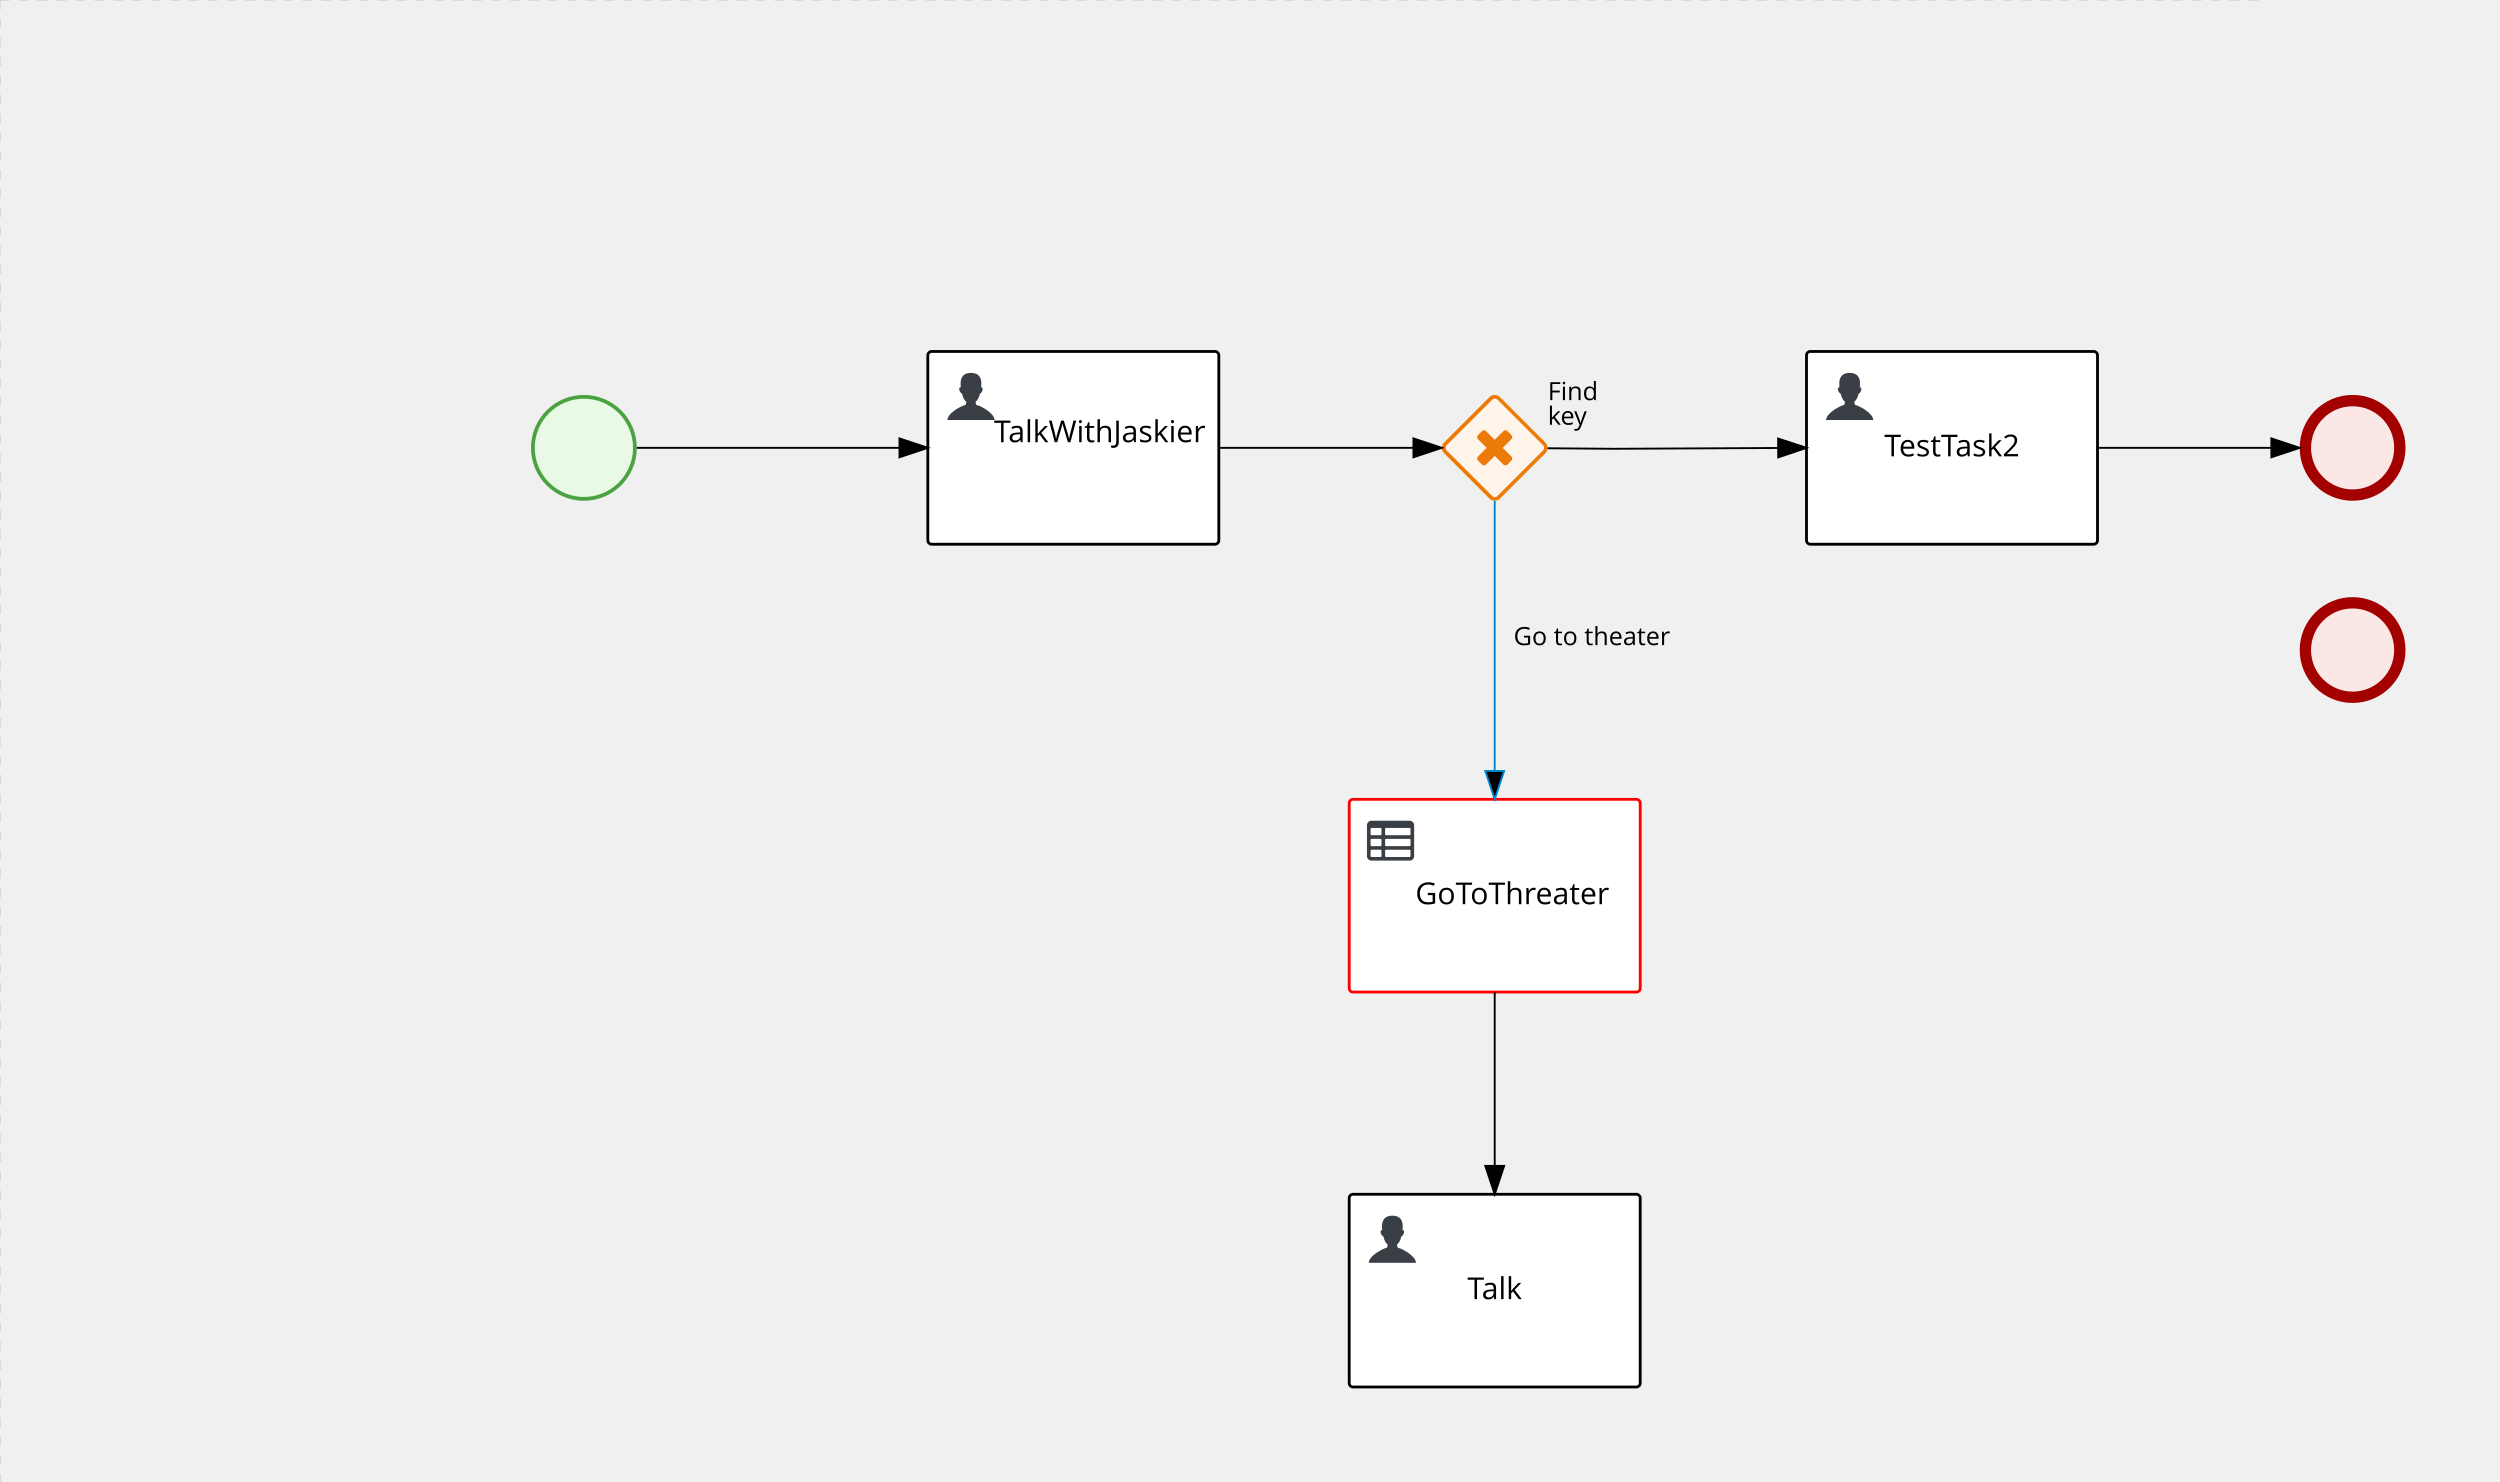
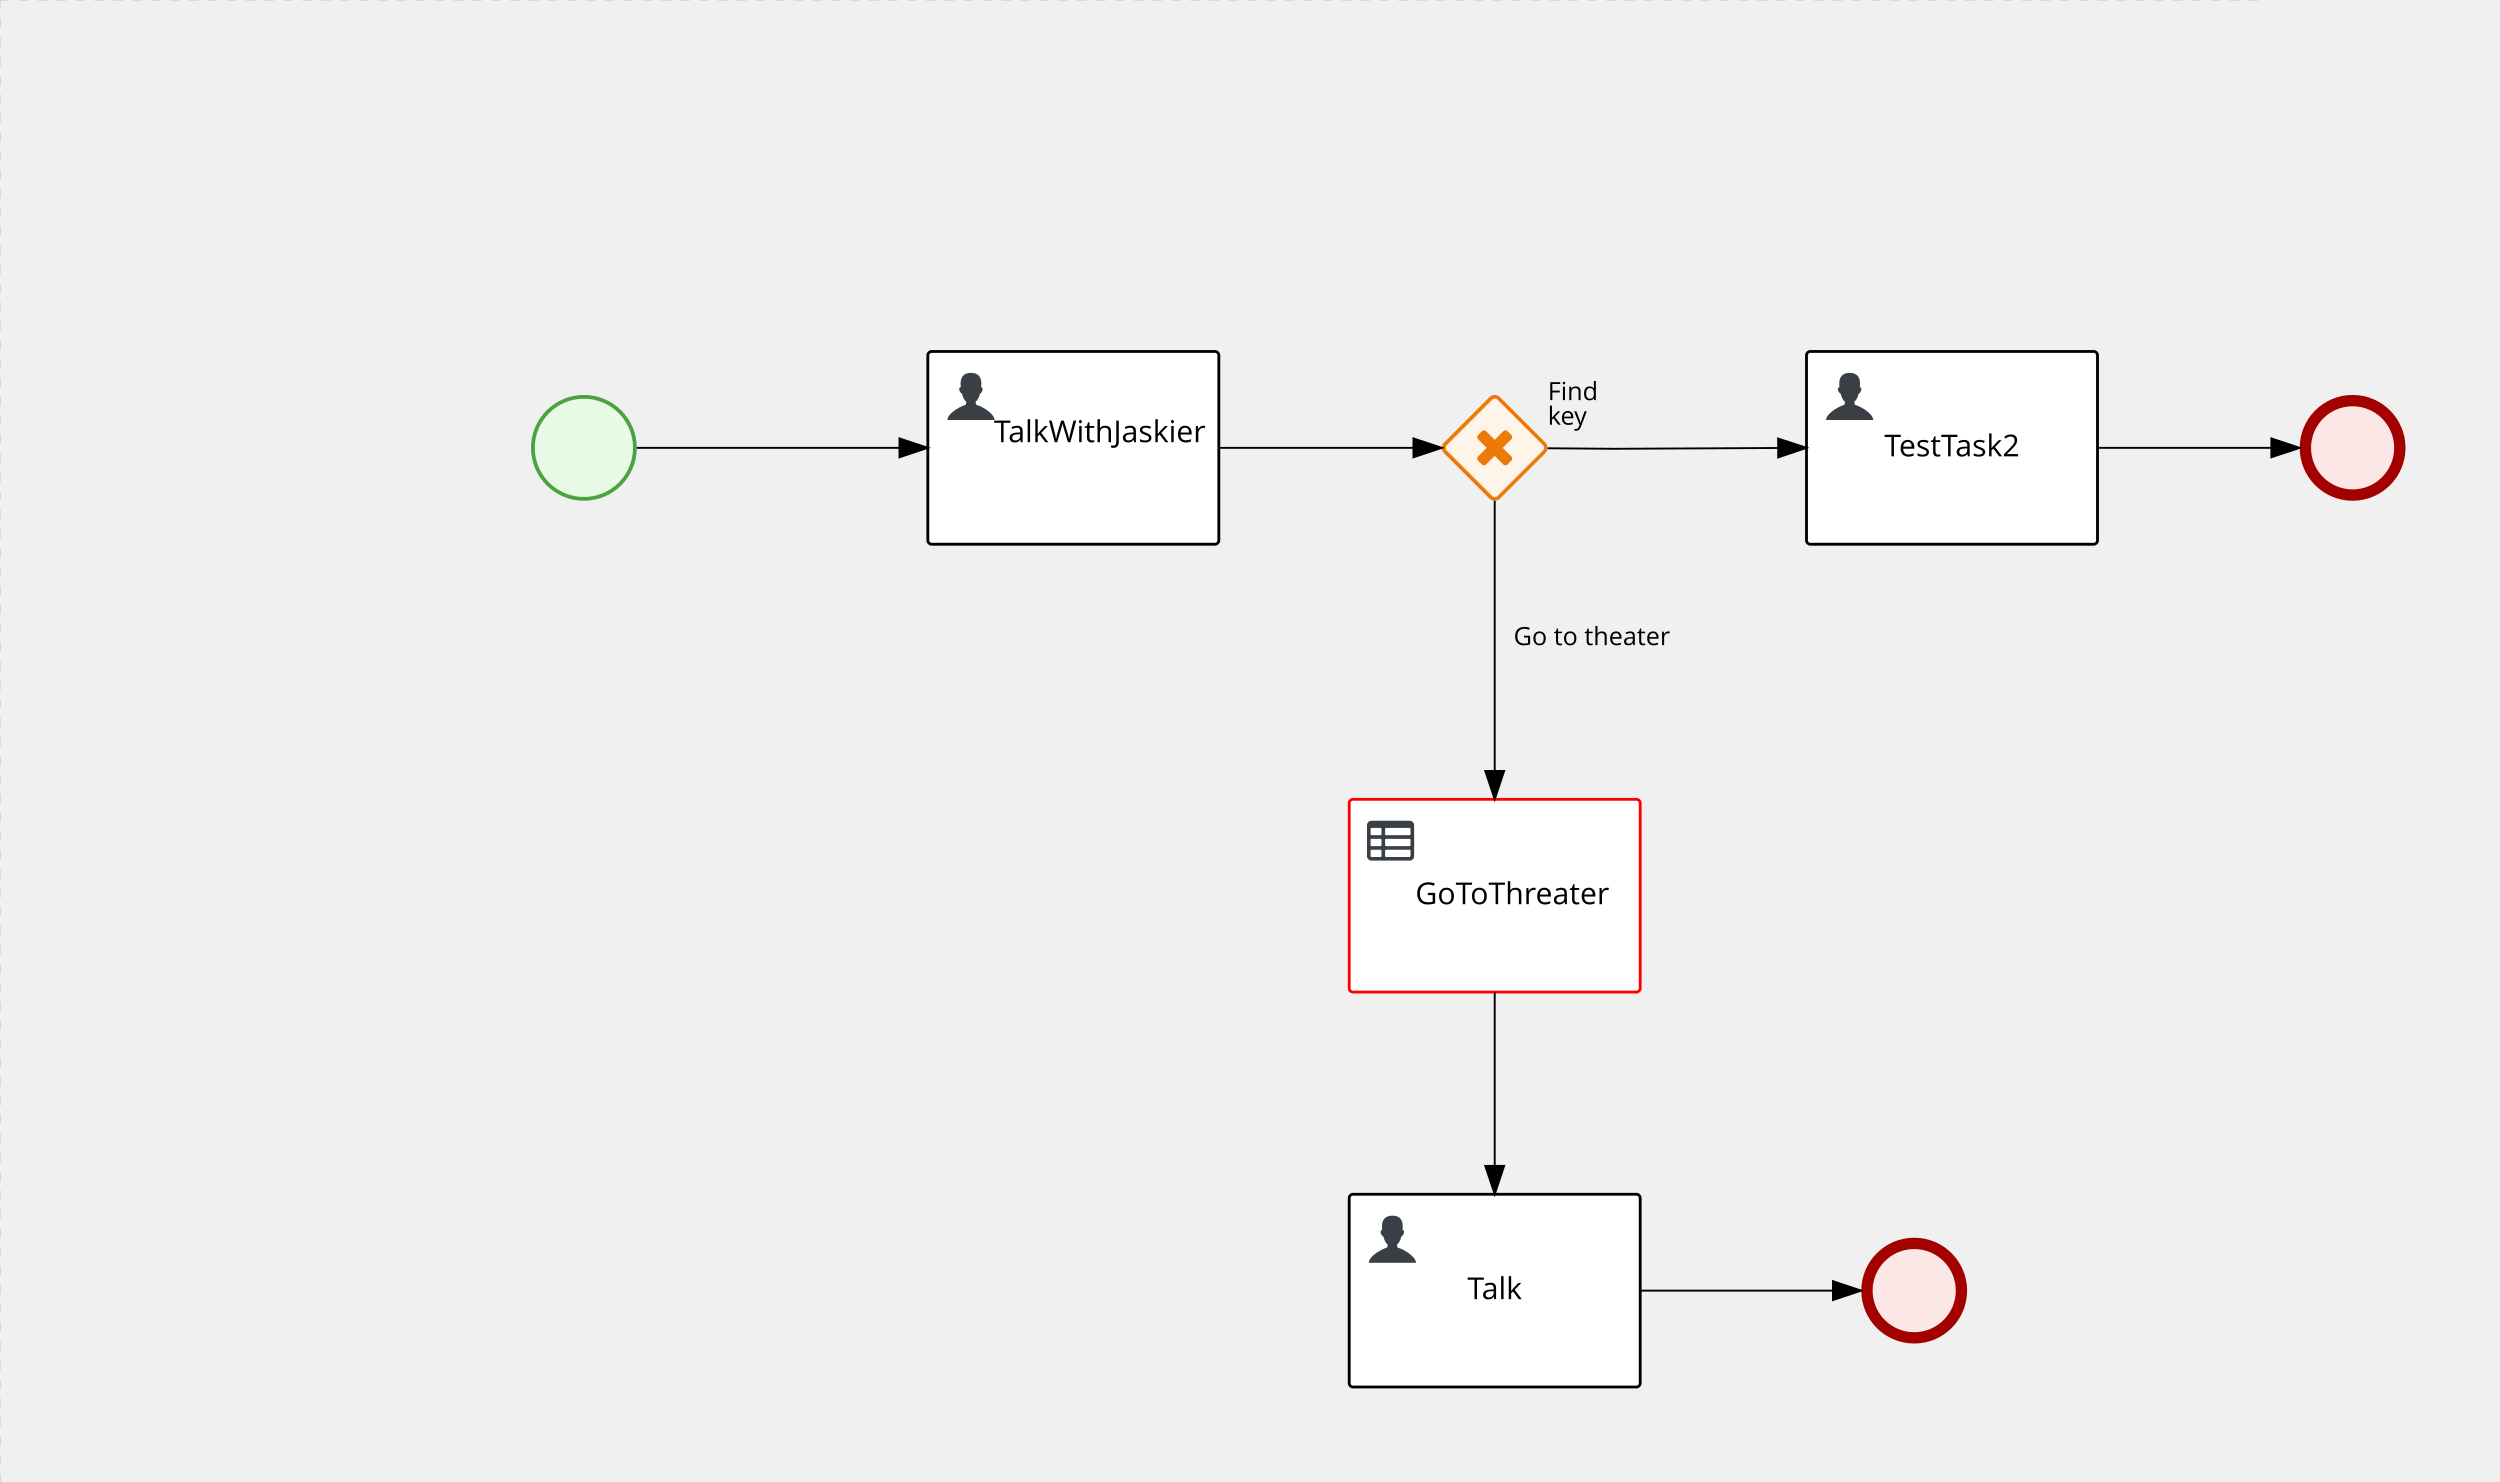
<svg xmlns="http://www.w3.org/2000/svg" version="1.1" width="1323" height="784" viewBox="0 0 1323 784">
  <defs />
  <g transform="matrix(1,0,0,1,0,0)">
    <g>
      <g>
        <g>
          <path fill="none" stroke="#d3d3d3" paint-order="fill stroke markers" d=" M 0 0 L 1200 0" stroke-miterlimit="10" stroke-opacity="0.8" stroke-dasharray="5" />
        </g>
        <g>
          <path fill="none" stroke="#d3d3d3" paint-order="fill stroke markers" d=" M 0 0 L 0 800" stroke-miterlimit="10" stroke-opacity="0.8" stroke-dasharray="5" />
        </g>
      </g>
      <g id="_DAFBB2BD-476E-4E87-8AC1-1C0683ED2C72" bpmn2nodeid="_DAFBB2BD-476E-4E87-8AC1-1C0683ED2C72" transform="matrix(1,0,0,1,281,209)">
        <g>
          <path fill="none" stroke="none" />
        </g>
        <g transform="matrix(0.125,0,0,0.125,0,0)">
          <g transform="matrix(1,0,0,1,0,0)">
            <path fill="#e8fae6" stroke="none" id="_DAFBB2BD-476E-4E87-8AC1-1C0683ED2C72?shapeType=BACKGROUND" paint-order="stroke fill markers" d=" M 0 0 M 444 224 C 444 263.9 434.2 300.8 414.4 334.5 C 394.7 368.2 368 394.9 334.4 414.5 C 300.8 434.1 263.9 444 224 444 C 184.1 444 147.2 434.2 113.5 414.4 C 79.8 394.7 53.1 368 33.5 334.4 C 13.9 300.8 4 263.9 4 224 C 4 184.1 13.8 147.2 33.6 113.5 C 53.4 79.8 80.1 53.1 113.6 33.5 C 147.1 13.9 184.1 4 224 4 C 263.9 4 300.8 13.8 334.5 33.6 C 368.2 53.4 394.9 80.1 414.5 113.6 C 434.1 147.1 444 184.1 444 224 Z" />
          </g>
          <g>
            <g transform="matrix(1,0,0,1,0,0)">
              <g transform="matrix(1,0,0,1,0,0)">
                <path fill="#4aa241" stroke="none" id="_DAFBB2BD-476E-4E87-8AC1-1C0683ED2C72?shapeType=BORDER&amp;renderType=FILL" paint-order="stroke fill markers" d=" M 0 0 M 224 0 C 100.3 0 0 100.3 0 224 C 0 347.7 100.3 448 224 448 C 347.7 448 448 347.7 448 224 C 448 100.3 347.7 0 224 0 Z M 0 0 M 224 432 C 109.1 432 16 338.9 16 224 C 16 109.1 109.1 16 224 16 C 338.9 16 432 109.1 432 224 C 432 338.9 338.9 432 224 432 Z" />
              </g>
            </g>
          </g>
        </g>
        <g transform="matrix(1,0,0,1,28,61)" />
      </g>
      <g id="_9B4E5543-F7F6-4635-8EE6-D5426DBCB637" bpmn2nodeid="_9B4E5543-F7F6-4635-8EE6-D5426DBCB637" transform="matrix(1,0,0,1,1217,209)">
        <g>
          <path fill="none" stroke="none" />
        </g>
        <g transform="matrix(0.125,0,0,0.125,0,0)">
          <g transform="matrix(1,0,0,1,0,0)">
            <path fill="#fce7e7" stroke="none" id="_9B4E5543-F7F6-4635-8EE6-D5426DBCB637?shapeType=BACKGROUND" paint-order="stroke fill markers" d=" M 0 0 M 444 224 C 444 263.9 434.2 300.8 414.4 334.5 C 394.7 368.2 368 394.9 334.4 414.5 C 300.8 434.1 263.9 444 224 444 C 184.1 444 147.2 434.2 113.5 414.4 C 79.8 394.7 53.1 368 33.5 334.4 C 13.9 300.8 4 263.9 4 224 C 4 184.1 13.8 147.2 33.6 113.5 C 53.4 79.8 80.1 53.1 113.6 33.5 C 147.1 13.9 184.1 4 224 4 C 263.9 4 300.8 13.8 334.5 33.6 C 368.2 53.4 394.9 80.1 414.5 113.6 C 434.1 147.1 444 184.1 444 224 Z" />
          </g>
          <g>
            <g transform="matrix(1,0,0,1,0,0)">
              <g transform="matrix(1,0,0,1,0,0)">
                <path fill="#a30000" stroke="none" id="_9B4E5543-F7F6-4635-8EE6-D5426DBCB637?shapeType=BORDER&amp;renderType=FILL" paint-order="stroke fill markers" d=" M 0 0 M 224 0 C 100.3 0 0 100.3 0 224 C 0 347.7 100.3 448 224 448 C 347.7 448 448 347.7 448 224 C 448 100.3 347.7 0 224 0 Z M 0 0 M 224 400 C 126.8 400 48 321.2 48 224 C 48 126.8 126.8 48 224 48 C 321.2 48 400 126.8 400 224 C 400 321.2 321.2 400 224 400 Z" />
              </g>
            </g>
          </g>
        </g>
        <g transform="matrix(1,0,0,1,28,61)" />
      </g>
      <g id="_684F2C16-A27E-4CD6-B053-AC47E96544BE" bpmn2nodeid="_684F2C16-A27E-4CD6-B053-AC47E96544BE" transform="matrix(1,0,0,1,714,423)">
        <g>
          <path fill="none" stroke="none" />
        </g>
        <g transform="matrix(1,0,0,1,0,0)">
          <path fill="#ffffff" stroke="none" id="_684F2C16-A27E-4CD6-B053-AC47E96544BE?shapeType=BACKGROUND" paint-order="stroke fill markers" d=" M 2 0 L 152 0 L 152 0 A 2 2 0 0 1 154 2 L 154 100 L 154 100 A 2 2 0 0 1 152 102 L 2 102 L 2 102 A 2 2 0 0 1 0 100 L 0 2 L 0 2 A 2 2 0 0 1 2 0 Z" />
        </g>
        <g transform="matrix(1,0,0,1,0,0)">
          <path fill="none" stroke="rgb(255,0,0)" id="_684F2C16-A27E-4CD6-B053-AC47E96544BE?shapeType=BORDER&amp;renderType=STROKE" paint-order="fill stroke markers" d=" M 2 0 L 152 0 L 152 0 A 2 2 0 0 1 154 2 L 154 100 L 154 100 A 2 2 0 0 1 152 102 L 2 102 L 2 102 A 2 2 0 0 1 0 100 L 0 2 L 0 2 A 2 2 0 0 1 2 0 Z" stroke-miterlimit="10" stroke-width="1.5" stroke-dasharray="" />
        </g>
        <g>
          <g transform="matrix(0.06,0,0,0.06,9.4,9.4)">
            <g transform="matrix(1,0,0,1,0,0)">
              <path fill="#393f44" stroke="none" id="_684F2C16-A27E-4CD6-B053-AC47E96544BE_task__xR64__dtAd" paint-order="stroke fill markers" d=" M 0 0 M 128 344 L 128 296 C 128 293.7 127.2 291.8 125.8 290.2 C 124.4 288.6 122.4 288 120 288 L 40 288 C 37.7 288 35.8 288.8 34.2 290.2 C 32.6 291.6 32 293.7 32 296 L 32 344 C 32 346.3 32.8 348.2 34.2 349.8 C 35.6 351.4 37.6 352 40 352 L 120 352 C 122.3 352 124.2 351.2 125.8 349.8 C 127.4 348.4 128 346.3 128 344 Z M 0 0 M 128 248 L 128 200 C 128 197.7 127.2 195.8 125.8 194.2 C 124.4 192.6 122.4 192 120 192 L 40 192 C 37.7 192 35.8 192.8 34.2 194.2 C 32.6 195.6 32 197.7 32 200 L 32 248 C 32 250.3 32.8 252.2 34.2 253.8 C 35.6 255.4 37.6 256 40 256 L 120 256 C 122.3 256 124.2 255.2 125.8 253.8 C 127.4 252.4 128 250.3 128 248 Z M 0 0 M 376 352 C 378.3 352 380.2 351.2 381.8 349.8 C 383.4 348.4 384 346.4 384 344 L 384 296 C 384 293.7 383.2 291.8 381.8 290.2 C 380.4 288.6 378.4 288 376 288 L 168 288 C 165.7 288 163.8 288.8 162.2 290.2 C 160.6 291.6 160 293.6 160 296 L 160 344 C 160 346.3 160.8 348.2 162.2 349.8 C 163.6 351.4 165.6 352 168 352 L 376 352 Z M 0 0 M 128 152 L 128 104 C 128 101.7 127.2 99.8 125.8 98.2 C 124.4 96.6 122.3 96 120 96 L 40 96 C 37.7 96 35.8 96.8 34.2 98.2 C 32.6 99.6 32 101.7 32 104 L 32 152 C 32 154.3 32.8 156.2 34.2 157.8 C 35.6 159.4 37.6 160 40 160 L 120 160 C 122.3 160 124.2 159.2 125.8 157.8 C 127.4 156.4 128 154.3 128 152 Z M 0 0 M 376 256 C 378.3 256 380.2 255.2 381.8 253.8 C 383.4 252.4 384 250.4 384 248 L 384 200 C 384 197.7 383.2 195.8 381.8 194.2 C 380.4 192.6 378.4 192 376 192 L 168 192 C 165.7 192 163.8 192.8 162.2 194.2 C 160.6 195.6 160 197.6 160 200 L 160 248 C 160 250.3 160.8 252.2 162.2 253.8 C 163.6 255.4 165.6 256 168 256 L 376 256 Z M 0 0 M 376 160 C 378.3 160 380.2 159.2 381.8 157.8 C 383.4 156.4 384 154.4 384 152 L 384 104 C 384 101.7 383.2 99.8 381.8 98.2 C 380.4 96.6 378.3 96 376 96 L 168 96 C 165.7 96 163.8 96.8 162.2 98.2 C 160.6 99.6 160 101.6 160 104 L 160 152 C 160 154.3 160.8 156.2 162.2 157.8 C 163.6 159.4 165.6 160 168 160 L 376 160 Z M 0 0 M 416 72 L 416 344 C 416 355 412.1 364.4 404.2 372.2 C 396.3 380 387 384 376 384 L 40 384 C 29 384 19.6 380.1 11.8 372.2 C 4 364.3 0 355 0 344 L 0 72 C 0 61 3.9 51.6 11.8 43.8 C 19.7 36 29 32 40 32 L 376 32 C 387 32 396.4 35.9 404.2 43.8 C 412 51.7 416 61 416 72 Z" />
            </g>
          </g>
        </g>
        <g transform="matrix(1,0,0,1,35,43.5)">
          <text fill="#000000" stroke="none" font-family="Open Sans" font-size="12pt" font-style="normal" font-weight="normal" text-decoration="normal" x="51.312" y="12" text-anchor="middle" dominant-baseline="alphabetic">GoToThreater</text>
        </g>
      </g>
      <g id="_1CC3B089-9F52-4176-A98E-0FD5A11568C2" bpmn2nodeid="_1CC3B089-9F52-4176-A98E-0FD5A11568C2" transform="matrix(1,0,0,1,956,186)">
        <g>
          <path fill="none" stroke="none" />
        </g>
        <g transform="matrix(1,0,0,1,0,0)">
          <path fill="#ffffff" stroke="none" id="_1CC3B089-9F52-4176-A98E-0FD5A11568C2?shapeType=BACKGROUND" paint-order="stroke fill markers" d=" M 2 0 L 152 0 L 152 0 A 2 2 0 0 1 154 2 L 154 100 L 154 100 A 2 2 0 0 1 152 102 L 2 102 L 2 102 A 2 2 0 0 1 0 100 L 0 2 L 0 2 A 2 2 0 0 1 2 0 Z" />
        </g>
        <g transform="matrix(1,0,0,1,0,0)">
          <path fill="none" stroke="#000000" id="_1CC3B089-9F52-4176-A98E-0FD5A11568C2?shapeType=BORDER&amp;renderType=STROKE" paint-order="fill stroke markers" d=" M 2 0 L 152 0 L 152 0 A 2 2 0 0 1 154 2 L 154 100 L 154 100 A 2 2 0 0 1 152 102 L 2 102 L 2 102 A 2 2 0 0 1 0 100 L 0 2 L 0 2 A 2 2 0 0 1 2 0 Z" stroke-miterlimit="10" stroke-width="1.5" stroke-dasharray="" />
        </g>
        <g>
          <g transform="matrix(0.06,0,0,0.06,9.4,9.4)">
            <g transform="matrix(1,0,0,1,0,0)">
              <path fill="#393f44" stroke="none" id="_1CC3B089-9F52-4176-A98E-0FD5A11568C2_task__GyKt__MjBj" paint-order="stroke fill markers" d=" M 0 0 M 16 445.21 C 16 440.869 18.784 431.129 22.001 424.217 C 35.768 394.64 77.283 359.28 129 333.084 C 144.516 325.224 157.347 319.964 167.807 317.174 C 171.932 316.074 175.729 314.414 176.525 313.363 C 178.894 310.234 180.914 302.908 181.727 294.5 L 182.5 286.5 L 178.507 283.455 C 166.303 274.146 154.284 251.678 148.04 226.5 C 145.611 216.707 145.056 215.462 142.984 215.158 C 141.703 214.97 138.083 212.243 134.939 209.099 C 123.233 197.393 116.891 177.376 121.44 166.49 C 123.002 162.751 128.155 159.01 131.75 159.004 C 134.448 159 134.471 158.603 132.914 138.788 C 130.927 113.496 134.279 92.265 143.132 74.076 C 152.232 55.38 167.569 42.882 189.049 36.66 C 210.203 30.532 237.797 30.532 258.951 36.66 C 300.042 48.563 318.958 83.806 314.955 141 C 314.32 150.075 313.624 157.788 313.409 158.14 C 313.194 158.493 314.575 159.073 316.479 159.43 C 328.929 161.766 330.986 177.018 321.496 196.621 C 316.903 206.109 309.357 214.508 304.817 215.185 C 303.023 215.453 302.293 217.146 299.943 226.5 C 296.659 239.567 294.474 245.305 287.948 257.995 C 282.491 268.606 273.035 281.109 268.108 284.229 L 264.871 286.278 L 265.518 292.889 C 266.345 301.33 268.639 309.871 270.877 312.837 C 272.067 314.415 275.002 315.79 280.063 317.139 C 291.069 320.075 303.617 325.274 321 334.102 C 369.815 358.891 410.848 393.758 425.032 422.5 C 429.07 430.682 432 440.232 432 445.21 L 432 448 L 224 448 L 16 448 L 16 445.21 Z" />
            </g>
          </g>
        </g>
        <g transform="matrix(1,0,0,1,4.04,13.68)">
          <g transform="matrix(0.04,0,0,0.04,63.36,69.12)">
            <g transform="matrix(1,0,0,1,0,0)">
              <path fill="none" stroke="none" />
            </g>
            <g transform="matrix(1,0,0,1,0,0)">
              <path fill="none" stroke="none" />
            </g>
          </g>
        </g>
        <g transform="matrix(1,0,0,1,41.17969,43.5)">
          <text fill="#000000" stroke="none" font-family="Open Sans" font-size="12pt" font-style="normal" font-weight="normal" text-decoration="normal" x="35.82" y="12" text-anchor="middle" dominant-baseline="alphabetic">TestTask2</text>
        </g>
      </g>
      <g id="_71166592-6092-4B59-A8D9-CCEB730869D2" bpmn2nodeid="_71166592-6092-4B59-A8D9-CCEB730869D2" transform="matrix(1,0,0,1,763,209)">
        <g>
          <path fill="none" stroke="none" />
        </g>
        <g transform="matrix(0.125,0,0,0.125,0,0)">
          <g transform="matrix(1,0,0,1,0,0)">
            <path fill="#fef4ea" stroke="none" id="_71166592-6092-4B59-A8D9-CCEB730869D2?shapeType=BACKGROUND" paint-order="stroke fill markers" d=" M 0 0 M 224.4 4.3 C 216.4 4.3 208.4 7.3 202.3 13.4 L 13.5 202.2 C 1.3 214.4 1.3 234.2 13.5 246.4 L 202.2 435.1 C 208.3 441.2 216.4 444.2 224.3 444.2 C 232.2 444.2 240.3 441.2 246.4 435.1 L 435.1 246.4 C 447.3 234.2 447.3 214.4 435.1 202.2 L 246.5 13.4 C 240.4 7.3 232.4 4.3 224.4 4.3 L 224.4 4.3 Z" />
          </g>
          <g>
            <g transform="matrix(1,0,0,1,0,0)">
              <g transform="matrix(1,0,0,1,0,0)">
                <path fill="#ec7a08" stroke="none" id="_71166592-6092-4B59-A8D9-CCEB730869D2?shapeType=BORDER&amp;renderType=FILL" paint-order="stroke fill markers" d=" M 0 0 M 20.8 212.7 L 213.3 20.2 C 219.6 13.9 229.7 13.9 235.9 20.2 L 428.4 212.7 C 434.7 219 434.7 229.1 428.4 235.3 L 235.9 427.8 C 229.6 434.1 219.5 434.1 213.3 427.8 L 20.8 235.3 C 14.5 229.1 14.5 218.9 20.8 212.7 L 20.8 212.7 Z M 0 0 M 0 224 C 0 232.1 3.1 240.3 9.3 246.5 L 201.5 438.7 C 213.9 451.1 234.1 451.1 246.5 438.7 L 438.7 246.5 C 444.9 240.3 448 232.1 448 224 C 448 215.9 444.9 207.7 438.7 201.5 L 246.5 9.3 C 234.1 -3.1 213.9 -3.1 201.5 9.3 L 9.3 201.5 C 3.1 207.7 0 215.9 0 224 L 0 224 Z" />
              </g>
            </g>
          </g>
          <g>
            <g transform="matrix(1,0,0,1,0,0)">
              <g transform="matrix(1,0,0,1,0,0)">
                <path fill="#ec7a08" stroke="none" id="_71166592-6092-4B59-A8D9-CCEB730869D2_exclusive" paint-order="stroke fill markers" d=" M 0 0 M 298.2 269.2 C 298.2 272.6 297.1 275.3 294.7 277.7 L 277.7 294.7 C 275.3 297.1 272.6 298.2 269.2 298.2 C 265.8 298.2 263.1 297.1 260.7 294.7 L 224 258 L 187.2 294.8 C 184.8 297.2 182.1 298.3 178.7 298.3 C 175.3 298.3 172.6 297.2 170.2 294.8 L 153.2 277.8 C 150.8 275.4 149.7 272.7 149.7 269.3 C 149.7 265.9 150.8 263.2 153.2 260.8 L 190 224 L 153.2 187.2 C 150.8 184.8 149.7 182 149.7 178.7 C 149.7 175.3 150.8 172.5 153.2 170.2 L 170.2 153.2 C 172.6 150.8 175.3 149.7 178.7 149.7 C 182.1 149.7 184.8 150.8 187.2 153.2 L 224 190 L 260.8 153.2 C 263.2 150.8 265.9 149.7 269.3 149.7 C 272.7 149.7 275.4 150.8 277.8 153.2 L 294.8 170.2 C 297.2 172.5 298.3 175.3 298.3 178.7 C 298.3 182 297.2 184.8 294.8 187.2 L 258 224 L 294.8 260.8 C 297.1 263.1 298.2 265.9 298.2 269.2 Z" />
              </g>
            </g>
          </g>
        </g>
        <g transform="matrix(1,0,0,1,28,61)" />
      </g>
      <g id="_7F59CC30-43DF-49CC-982E-DDE4C0287242" bpmn2nodeid="_7F59CC30-43DF-49CC-982E-DDE4C0287242" transform="matrix(1,0,0,1,491,186)">
        <g>
          <path fill="none" stroke="none" />
        </g>
        <g transform="matrix(1,0,0,1,0,0)">
          <path fill="#ffffff" stroke="none" id="_7F59CC30-43DF-49CC-982E-DDE4C0287242?shapeType=BACKGROUND" paint-order="stroke fill markers" d=" M 2 0 L 152 0 L 152 0 A 2 2 0 0 1 154 2 L 154 100 L 154 100 A 2 2 0 0 1 152 102 L 2 102 L 2 102 A 2 2 0 0 1 0 100 L 0 2 L 0 2 A 2 2 0 0 1 2 0 Z" />
        </g>
        <g transform="matrix(1,0,0,1,0,0)">
          <path fill="none" stroke="#000000" id="_7F59CC30-43DF-49CC-982E-DDE4C0287242?shapeType=BORDER&amp;renderType=STROKE" paint-order="fill stroke markers" d=" M 2 0 L 152 0 L 152 0 A 2 2 0 0 1 154 2 L 154 100 L 154 100 A 2 2 0 0 1 152 102 L 2 102 L 2 102 A 2 2 0 0 1 0 100 L 0 2 L 0 2 A 2 2 0 0 1 2 0 Z" stroke-miterlimit="10" stroke-width="1.5" stroke-dasharray="" />
        </g>
        <g>
          <g transform="matrix(0.06,0,0,0.06,9.4,9.4)">
            <g transform="matrix(1,0,0,1,0,0)">
              <path fill="#393f44" stroke="none" id="_7F59CC30-43DF-49CC-982E-DDE4C0287242_task__GyKt__MjBj" paint-order="stroke fill markers" d=" M 0 0 M 16 445.21 C 16 440.869 18.784 431.129 22.001 424.217 C 35.768 394.64 77.283 359.28 129 333.084 C 144.516 325.224 157.347 319.964 167.807 317.174 C 171.932 316.074 175.729 314.414 176.525 313.363 C 178.894 310.234 180.914 302.908 181.727 294.5 L 182.5 286.5 L 178.507 283.455 C 166.303 274.146 154.284 251.678 148.04 226.5 C 145.611 216.707 145.056 215.462 142.984 215.158 C 141.703 214.97 138.083 212.243 134.939 209.099 C 123.233 197.393 116.891 177.376 121.44 166.49 C 123.002 162.751 128.155 159.01 131.75 159.004 C 134.448 159 134.471 158.603 132.914 138.788 C 130.927 113.496 134.279 92.265 143.132 74.076 C 152.232 55.38 167.569 42.882 189.049 36.66 C 210.203 30.532 237.797 30.532 258.951 36.66 C 300.042 48.563 318.958 83.806 314.955 141 C 314.32 150.075 313.624 157.788 313.409 158.14 C 313.194 158.493 314.575 159.073 316.479 159.43 C 328.929 161.766 330.986 177.018 321.496 196.621 C 316.903 206.109 309.357 214.508 304.817 215.185 C 303.023 215.453 302.293 217.146 299.943 226.5 C 296.659 239.567 294.474 245.305 287.948 257.995 C 282.491 268.606 273.035 281.109 268.108 284.229 L 264.871 286.278 L 265.518 292.889 C 266.345 301.33 268.639 309.871 270.877 312.837 C 272.067 314.415 275.002 315.79 280.063 317.139 C 291.069 320.075 303.617 325.274 321 334.102 C 369.815 358.891 410.848 393.758 425.032 422.5 C 429.07 430.682 432 440.232 432 445.21 L 432 448 L 224 448 L 16 448 L 16 445.21 Z" />
            </g>
          </g>
        </g>
        <g transform="matrix(1,0,0,1,4.04,13.68)">
          <g transform="matrix(0.04,0,0,0.04,63.36,69.12)">
            <g transform="matrix(1,0,0,1,0,0)">
              <path fill="none" stroke="none" />
            </g>
            <g transform="matrix(1,0,0,1,0,0)">
              <path fill="none" stroke="none" />
            </g>
          </g>
        </g>
        <g transform="matrix(1,0,0,1,35,36)">
          <text fill="#000000" stroke="none" font-family="Open Sans" font-size="12pt" font-style="normal" font-weight="normal" text-decoration="normal" x="56" y="12" text-anchor="middle" dominant-baseline="alphabetic">TalkWithJaskier</text>
        </g>
      </g>
      <g id="_BC6F0C3D-BC88-4EB0-8EAD-40986B58D56A" bpmn2nodeid="_BC6F0C3D-BC88-4EB0-8EAD-40986B58D56A" transform="matrix(1,0,0,1,714,632)">
        <g>
          <path fill="none" stroke="none" />
        </g>
        <g transform="matrix(1,0,0,1,0,0)">
          <path fill="#ffffff" stroke="none" id="_BC6F0C3D-BC88-4EB0-8EAD-40986B58D56A?shapeType=BACKGROUND" paint-order="stroke fill markers" d=" M 2 0 L 152 0 L 152 0 A 2 2 0 0 1 154 2 L 154 100 L 154 100 A 2 2 0 0 1 152 102 L 2 102 L 2 102 A 2 2 0 0 1 0 100 L 0 2 L 0 2 A 2 2 0 0 1 2 0 Z" />
        </g>
        <g transform="matrix(1,0,0,1,0,0)">
          <path fill="none" stroke="rgb(0,0,0)" id="_BC6F0C3D-BC88-4EB0-8EAD-40986B58D56A?shapeType=BORDER&amp;renderType=STROKE" paint-order="fill stroke markers" d=" M 2 0 L 152 0 L 152 0 A 2 2 0 0 1 154 2 L 154 100 L 154 100 A 2 2 0 0 1 152 102 L 2 102 L 2 102 A 2 2 0 0 1 0 100 L 0 2 L 0 2 A 2 2 0 0 1 2 0 Z" stroke-miterlimit="10" stroke-width="1.5" stroke-dasharray="" />
        </g>
        <g>
          <g transform="matrix(0.06,0,0,0.06,9.4,9.4)">
            <g transform="matrix(1,0,0,1,0,0)">
              <path fill="#393f44" stroke="none" id="_BC6F0C3D-BC88-4EB0-8EAD-40986B58D56A_task__GyKt__MjBj" paint-order="stroke fill markers" d=" M 0 0 M 16 445.21 C 16 440.869 18.784 431.129 22.001 424.217 C 35.768 394.64 77.283 359.28 129 333.084 C 144.516 325.224 157.347 319.964 167.807 317.174 C 171.932 316.074 175.729 314.414 176.525 313.363 C 178.894 310.234 180.914 302.908 181.727 294.5 L 182.5 286.5 L 178.507 283.455 C 166.303 274.146 154.284 251.678 148.04 226.5 C 145.611 216.707 145.056 215.462 142.984 215.158 C 141.703 214.97 138.083 212.243 134.939 209.099 C 123.233 197.393 116.891 177.376 121.44 166.49 C 123.002 162.751 128.155 159.01 131.75 159.004 C 134.448 159 134.471 158.603 132.914 138.788 C 130.927 113.496 134.279 92.265 143.132 74.076 C 152.232 55.38 167.569 42.882 189.049 36.66 C 210.203 30.532 237.797 30.532 258.951 36.66 C 300.042 48.563 318.958 83.806 314.955 141 C 314.32 150.075 313.624 157.788 313.409 158.14 C 313.194 158.493 314.575 159.073 316.479 159.43 C 328.929 161.766 330.986 177.018 321.496 196.621 C 316.903 206.109 309.357 214.508 304.817 215.185 C 303.023 215.453 302.293 217.146 299.943 226.5 C 296.659 239.567 294.474 245.305 287.948 257.995 C 282.491 268.606 273.035 281.109 268.108 284.229 L 264.871 286.278 L 265.518 292.889 C 266.345 301.33 268.639 309.871 270.877 312.837 C 272.067 314.415 275.002 315.79 280.063 317.139 C 291.069 320.075 303.617 325.274 321 334.102 C 369.815 358.891 410.848 393.758 425.032 422.5 C 429.07 430.682 432 440.232 432 445.21 L 432 448 L 224 448 L 16 448 L 16 445.21 Z" />
            </g>
          </g>
        </g>
        <g transform="matrix(1,0,0,1,4.04,13.68)">
          <g transform="matrix(0.04,0,0,0.04,63.36,69.12)">
            <g transform="matrix(1,0,0,1,0,0)">
              <path fill="none" stroke="none" />
            </g>
            <g transform="matrix(1,0,0,1,0,0)">
              <path fill="none" stroke="none" />
            </g>
          </g>
        </g>
        <g transform="matrix(1,0,0,1,62.54297,43.5)">
          <text fill="#000000" stroke="none" font-family="Open Sans" font-size="12pt" font-style="normal" font-weight="normal" text-decoration="normal" x="14.457" y="12" text-anchor="middle" dominant-baseline="alphabetic">Talk</text>
        </g>
      </g>
-       <g id="_9DDF51F6-13CE-4DB2-B1C0-4B5EF98D7B65" bpmn2nodeid="_9DDF51F6-13CE-4DB2-B1C0-4B5EF98D7B65" transform="matrix(1,0,0,1,1217,316)">
-         <g>
-           <path fill="none" stroke="none" />
-         </g>
-         <g transform="matrix(0.125,0,0,0.125,0,0)">
-           <g transform="matrix(1,0,0,1,0,0)">
-             <path fill="#fce7e7" stroke="none" id="_9DDF51F6-13CE-4DB2-B1C0-4B5EF98D7B65?shapeType=BACKGROUND" paint-order="stroke fill markers" d=" M 0 0 M 444 224 C 444 263.9 434.2 300.8 414.4 334.5 C 394.7 368.2 368 394.9 334.4 414.5 C 300.8 434.1 263.9 444 224 444 C 184.1 444 147.2 434.2 113.5 414.4 C 79.8 394.7 53.1 368 33.5 334.4 C 13.9 300.8 4 263.9 4 224 C 4 184.1 13.8 147.2 33.6 113.5 C 53.4 79.8 80.1 53.1 113.6 33.5 C 147.1 13.9 184.1 4 224 4 C 263.9 4 300.8 13.8 334.5 33.6 C 368.2 53.4 394.9 80.1 414.5 113.6 C 434.1 147.1 444 184.1 444 224 Z" />
-           </g>
-           <g>
-             <g transform="matrix(1,0,0,1,0,0)">
-               <g transform="matrix(1,0,0,1,0,0)">
-                 <path fill="#a30000" stroke="none" id="_9DDF51F6-13CE-4DB2-B1C0-4B5EF98D7B65?shapeType=BORDER&amp;renderType=FILL" paint-order="stroke fill markers" d=" M 0 0 M 224 0 C 100.3 0 0 100.3 0 224 C 0 347.7 100.3 448 224 448 C 347.7 448 448 347.7 448 224 C 448 100.3 347.7 0 224 0 Z M 0 0 M 224 400 C 126.8 400 48 321.2 48 224 C 48 126.8 126.8 48 224 48 C 321.2 48 400 126.8 400 224 C 400 321.2 321.2 400 224 400 Z" />
-               </g>
-             </g>
-           </g>
-         </g>
-         <g transform="matrix(1,0,0,1,28,61)" />
-       </g>
      <g id="_7C41607A-90FC-446A-82ED-A29CBDF6492E" bpmn2nodeid="_7C41607A-90FC-446A-82ED-A29CBDF6492E">
        <g>
          <path fill="none" stroke="#000000" paint-order="fill stroke markers" d=" M 337 237 L 476 237" stroke-miterlimit="10" stroke-dasharray="" />
        </g>
        <g transform="matrix(1,0,0,1,337,237)" />
        <g transform="matrix(6.123233995736766e-17,1,-1,6.123233995736766e-17,491,232)">
          <path fill="#000000" stroke="#000000" paint-order="fill stroke markers" d=" M 10 15 L 0 15 L 5 0 Z" stroke-miterlimit="10" stroke-dasharray="" />
        </g>
        <g transform="matrix(1,0,0,1,337,227)" />
      </g>
      <g id="_C95059AD-DD64-4E63-8D31-F35CAB63B935" bpmn2nodeid="_C95059AD-DD64-4E63-8D31-F35CAB63B935">
        <g>
          <path fill="none" stroke="#000000" paint-order="fill stroke markers" d=" M 645 237 L 748 237" stroke-miterlimit="10" stroke-dasharray="" />
        </g>
        <g transform="matrix(1,0,0,1,645,237)" />
        <g transform="matrix(6.123233995736766e-17,1,-1,6.123233995736766e-17,763,232)">
          <path fill="#000000" stroke="#000000" paint-order="fill stroke markers" d=" M 10 15 L 0 15 L 5 0 Z" stroke-miterlimit="10" stroke-dasharray="" />
        </g>
        <g transform="matrix(1,0,0,1,645,227)" />
      </g>
      <g id="_6E37BB09-3448-4428-A1C0-3F581AE1198B" bpmn2nodeid="_6E37BB09-3448-4428-A1C0-3F581AE1198B">
        <g>
          <path fill="none" stroke="rgb(0,0,0)" paint-order="fill stroke markers" d=" M 819 237.222 L 854 237.5 L 941 237.074" stroke-miterlimit="10" stroke-dasharray="" />
        </g>
        <g transform="matrix(1,0,0,1,819,237.2222)" />
        <g transform="matrix(0.004901902,0.999988,-0.999988,0.004901902,955.9755,232.0001)">
          <path fill="rgb(0,0,0)" stroke="rgb(0,0,0)" paint-order="fill stroke markers" d=" M 10 15 L 0 15 L 5 0 Z" stroke-miterlimit="10" stroke-dasharray="" />
        </g>
        <g transform="matrix(1,0,0,1,819.0794,201.3614)">
          <text fill="#000000" stroke="none" font-family="Open Sans" font-size="10pt" font-style="normal" font-weight="normal" text-decoration="normal" x="0" y="10.4" text-anchor="start" dominant-baseline="alphabetic">Find  </text>
          <text fill="#000000" stroke="none" font-family="Open Sans" font-size="10pt" font-style="normal" font-weight="normal" text-decoration="normal" x="0" y="23.4" text-anchor="start" dominant-baseline="alphabetic">key    </text>
        </g>
      </g>
      <g id="_DD395CCE-70AE-4A11-9C5C-30316E91B7EF" bpmn2nodeid="_DD395CCE-70AE-4A11-9C5C-30316E91B7EF">
        <g>
          <path fill="none" stroke="#000000" paint-order="fill stroke markers" d=" M 1110 237 L 1202 237" stroke-miterlimit="10" stroke-dasharray="" />
        </g>
        <g transform="matrix(1,0,0,1,1110,237)" />
        <g transform="matrix(6.123233995736766e-17,1,-1,6.123233995736766e-17,1217,232)">
          <path fill="#000000" stroke="#000000" paint-order="fill stroke markers" d=" M 10 15 L 0 15 L 5 0 Z" stroke-miterlimit="10" stroke-dasharray="" />
        </g>
        <g transform="matrix(1,0,0,1,1110,227)" />
      </g>
      <g id="_38CDEB63-A80C-4177-A72F-C355502EE0C9" bpmn2nodeid="_38CDEB63-A80C-4177-A72F-C355502EE0C9">
        <g>
-           <path fill="none" stroke="rgb(0,136,206)" paint-order="fill stroke markers" d=" M 791 265 L 791 408" stroke-miterlimit="10" stroke-dasharray="" />
+           <path fill="none" stroke="rgb(0,0,0)" paint-order="fill stroke markers" d=" M 791 265 L 791 408" stroke-miterlimit="10" stroke-dasharray="" />
        </g>
        <g transform="matrix(1,0,0,1,791,265)" />
        <g transform="matrix(-1,1.2246467991473532e-16,-1.2246467991473532e-16,-1,796,423)">
-           <path fill="rgb(0,0,0)" stroke="rgb(0,136,206)" paint-order="fill stroke markers" d=" M 10 15 L 0 15 L 5 0 Z" stroke-miterlimit="10" stroke-dasharray="" />
+           <path fill="rgb(0,0,0)" stroke="rgb(0,0,0)" paint-order="fill stroke markers" d=" M 10 15 L 0 15 L 5 0 Z" stroke-miterlimit="10" stroke-dasharray="" />
        </g>
        <g transform="matrix(1,0,0,1,801,331)">
          <text fill="#000000" stroke="none" font-family="Open Sans" font-size="10pt" font-style="normal" font-weight="normal" text-decoration="normal" x="0" y="10.4" text-anchor="start" dominant-baseline="alphabetic">Go to theater                      </text>
        </g>
      </g>
      <g id="_2208A158-B111-4600-BF10-E26D6A08F7C6" bpmn2nodeid="_2208A158-B111-4600-BF10-E26D6A08F7C6">
        <g>
          <path fill="none" stroke="#000000" paint-order="fill stroke markers" d=" M 791 525 L 791 617" stroke-miterlimit="10" stroke-dasharray="" />
        </g>
        <g transform="matrix(1,0,0,1,791,525)" />
        <g transform="matrix(-1,1.2246467991473532e-16,-1.2246467991473532e-16,-1,796,632)">
          <path fill="#000000" stroke="#000000" paint-order="fill stroke markers" d=" M 10 15 L 0 15 L 5 0 Z" stroke-miterlimit="10" stroke-dasharray="" />
        </g>
        <g transform="matrix(1,0,0,1,801,578.5)" />
      </g>
      <g transform="matrix(1,0,0,1,281,209)" />
      <g transform="matrix(1,0,0,1,1217,209)" />
      <g transform="matrix(1,0,0,1,714,423)" />
      <g transform="matrix(1,0,0,1,956,186)" />
      <g transform="matrix(1,0,0,1,763,209)" />
      <g transform="matrix(1,0,0,1,491,186)" />
      <g transform="matrix(1,0,0,1,714,632)" />
-       <g transform="matrix(1,0,0,1,1217,316)" />
+       <g id="_9DDF51F6-13CE-4DB2-B1C0-4B5EF98D7B65" bpmn2nodeid="_9DDF51F6-13CE-4DB2-B1C0-4B5EF98D7B65" transform="matrix(1,0,0,1,985,655)">
+         <g>
+           <path fill="none" stroke="none" />
+         </g>
+         <g transform="matrix(0.125,0,0,0.125,0,0)">
+           <g transform="matrix(1,0,0,1,0,0)">
+             <path fill="#fce7e7" stroke="none" id="_9DDF51F6-13CE-4DB2-B1C0-4B5EF98D7B65?shapeType=BACKGROUND" paint-order="stroke fill markers" d=" M 0 0 M 444 224 C 444 263.9 434.2 300.8 414.4 334.5 C 394.7 368.2 368 394.9 334.4 414.5 C 300.8 434.1 263.9 444 224 444 C 184.1 444 147.2 434.2 113.5 414.4 C 79.8 394.7 53.1 368 33.5 334.4 C 13.9 300.8 4 263.9 4 224 C 4 184.1 13.8 147.2 33.6 113.5 C 53.4 79.8 80.1 53.1 113.6 33.5 C 147.1 13.9 184.1 4 224 4 C 263.9 4 300.8 13.8 334.5 33.6 C 368.2 53.4 394.9 80.1 414.5 113.6 C 434.1 147.1 444 184.1 444 224 Z" />
+           </g>
+           <g>
+             <g transform="matrix(1,0,0,1,0,0)">
+               <g transform="matrix(1,0,0,1,0,0)">
+                 <path fill="rgb(163,0,0)" stroke="none" id="_9DDF51F6-13CE-4DB2-B1C0-4B5EF98D7B65?shapeType=BORDER&amp;renderType=FILL" paint-order="stroke fill markers" d=" M 0 0 M 224 0 C 100.3 0 0 100.3 0 224 C 0 347.7 100.3 448 224 448 C 347.7 448 448 347.7 448 224 C 448 100.3 347.7 0 224 0 Z M 0 0 M 224 400 C 126.8 400 48 321.2 48 224 C 48 126.8 126.8 48 224 48 C 321.2 48 400 126.8 400 224 C 400 321.2 321.2 400 224 400 Z" />
+               </g>
+             </g>
+           </g>
+         </g>
+         <g transform="matrix(1,0,0,1,28,61)" />
+       </g>
+       <g transform="matrix(1,0,0,1,985,655)" />
+       <g id="_99A2FB1B-009D-4B1E-A8D7-8C6889E2BD8D" bpmn2nodeid="_99A2FB1B-009D-4B1E-A8D7-8C6889E2BD8D">
+         <g>
+           <path fill="none" stroke="rgb(0,0,0)" paint-order="fill stroke markers" d=" M 868 683 L 970 683" stroke-miterlimit="10" stroke-dasharray="" />
+         </g>
+         <g transform="matrix(1,0,0,1,868,683)" />
+         <g transform="matrix(6.123233995736766e-17,1,-1,6.123233995736766e-17,985,678)">
+           <path fill="rgb(0,0,0)" stroke="rgb(0,0,0)" paint-order="fill stroke markers" d=" M 10 15 L 0 15 L 5 0 Z" stroke-miterlimit="10" stroke-dasharray="" />
+         </g>
+         <g transform="matrix(1,0,0,1,868,673)" />
+       </g>
    </g>
  </g>
</svg>
